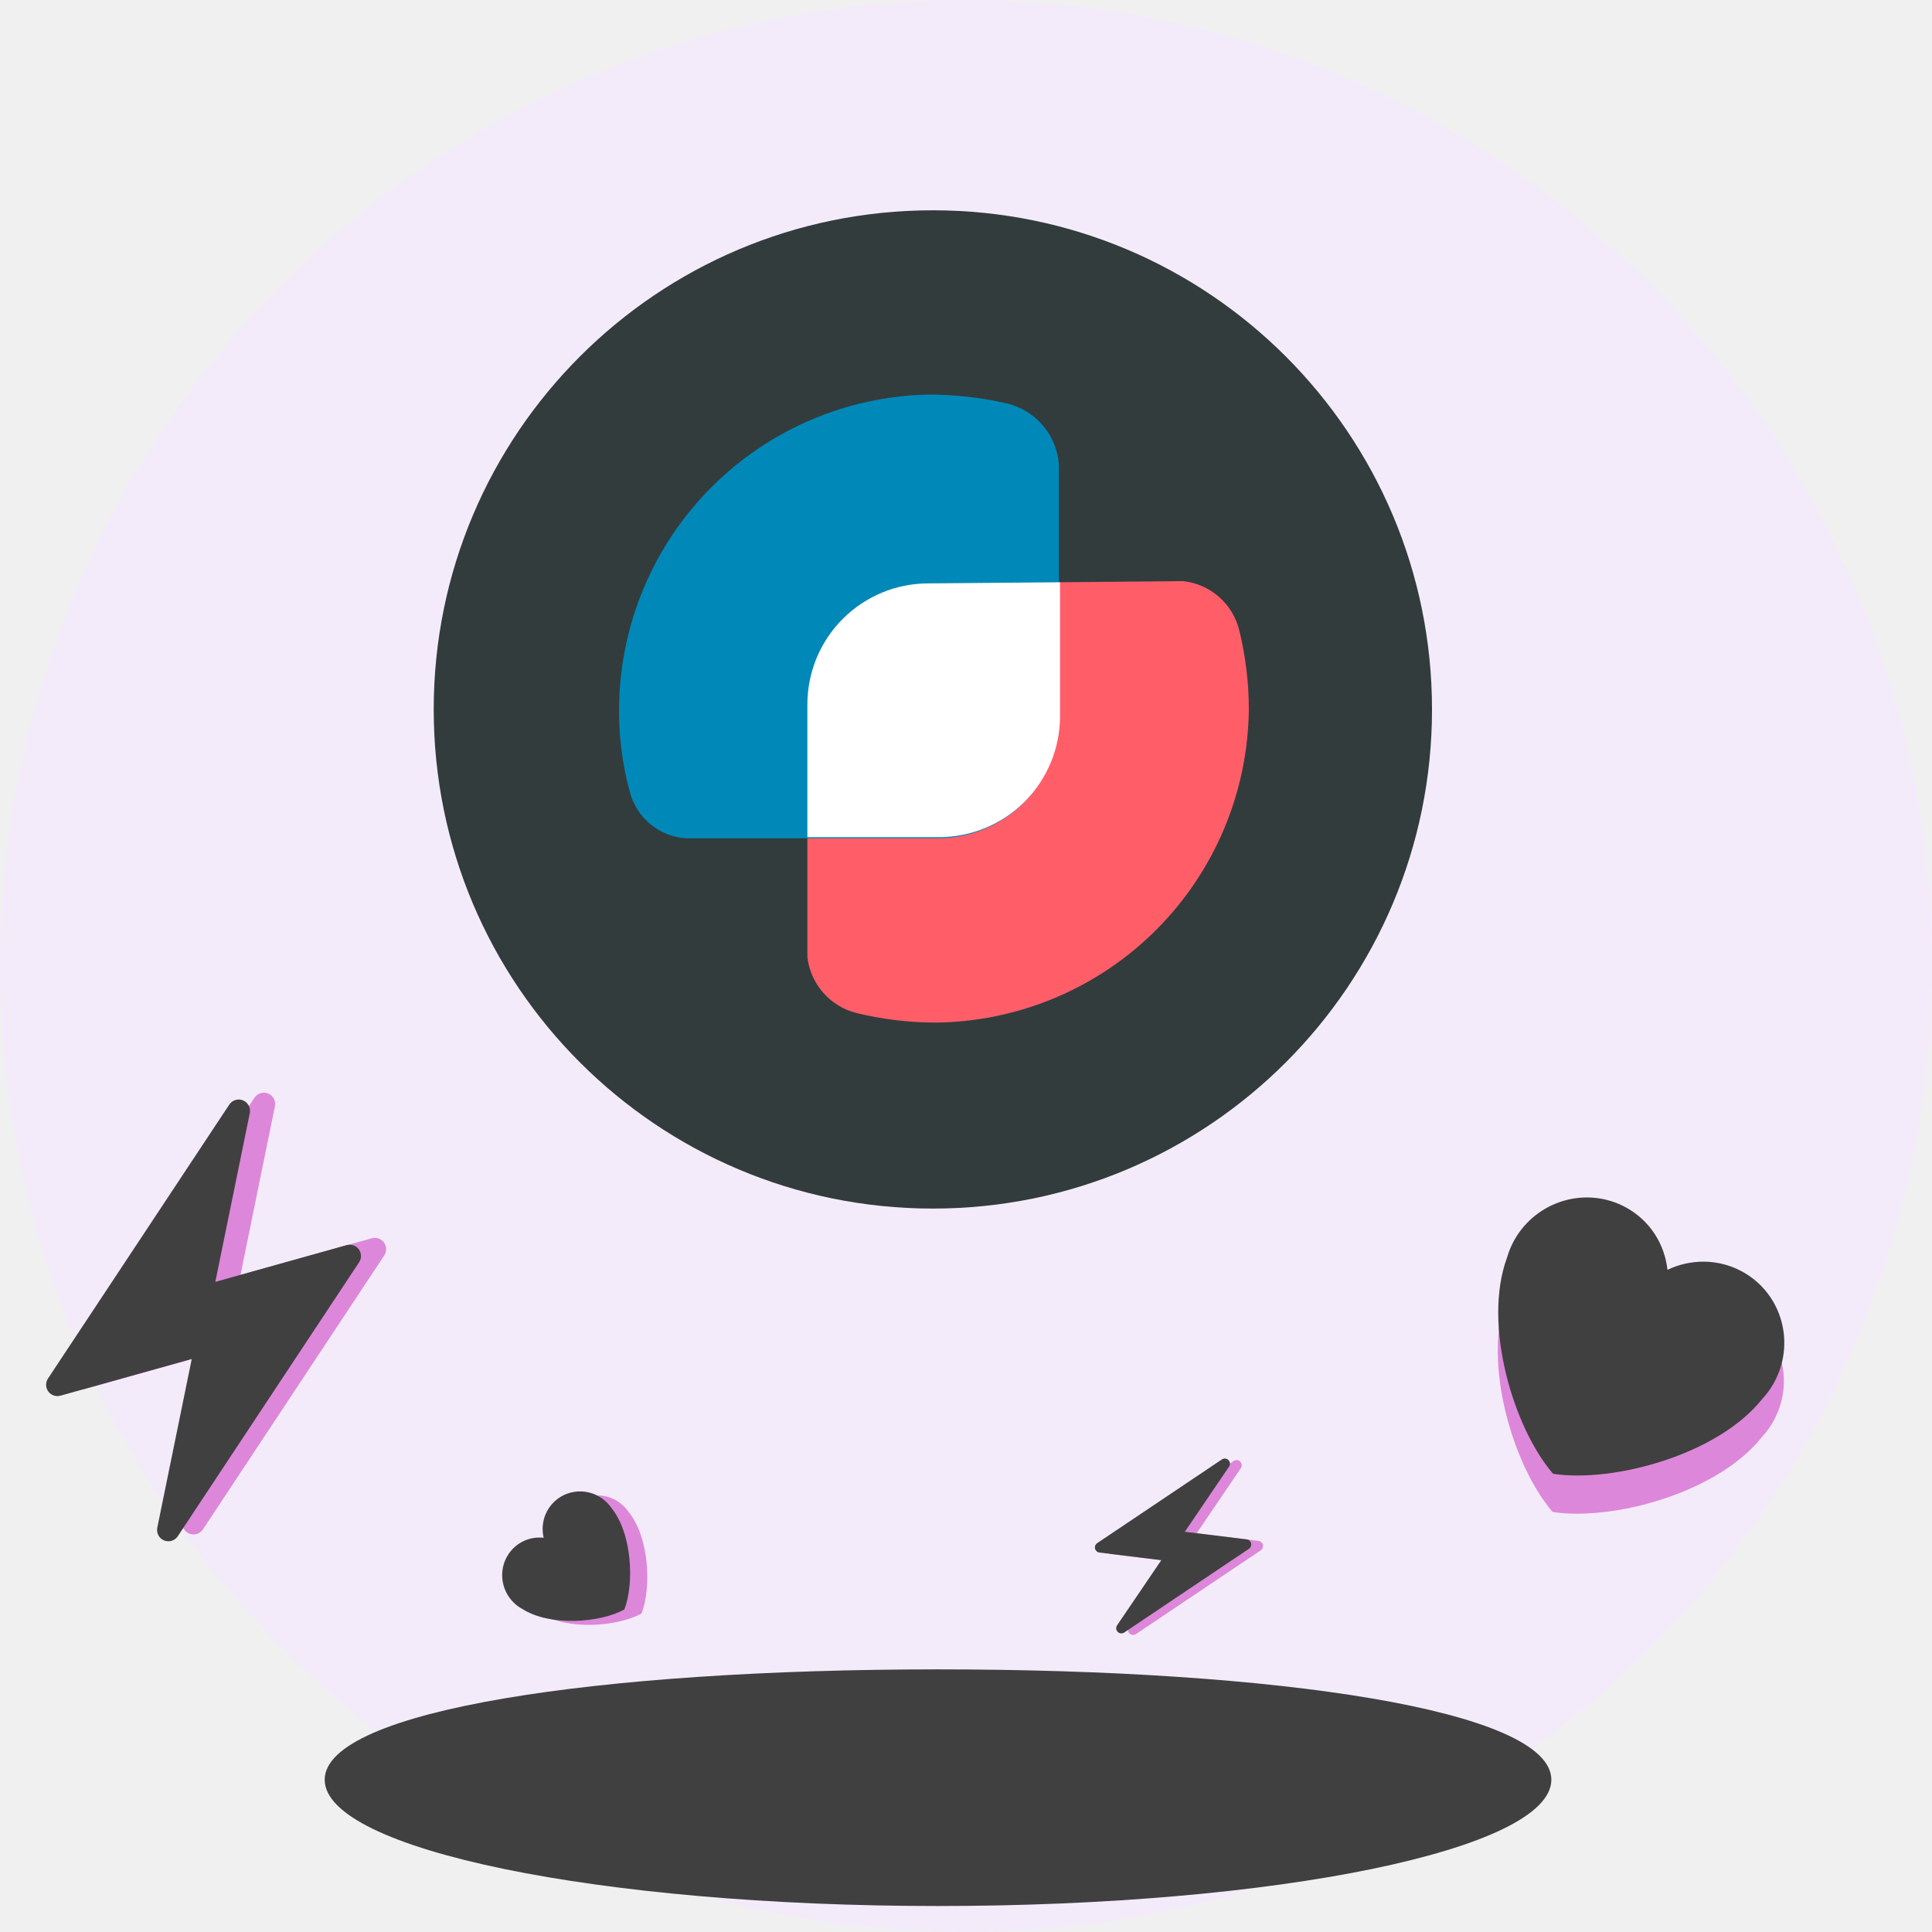
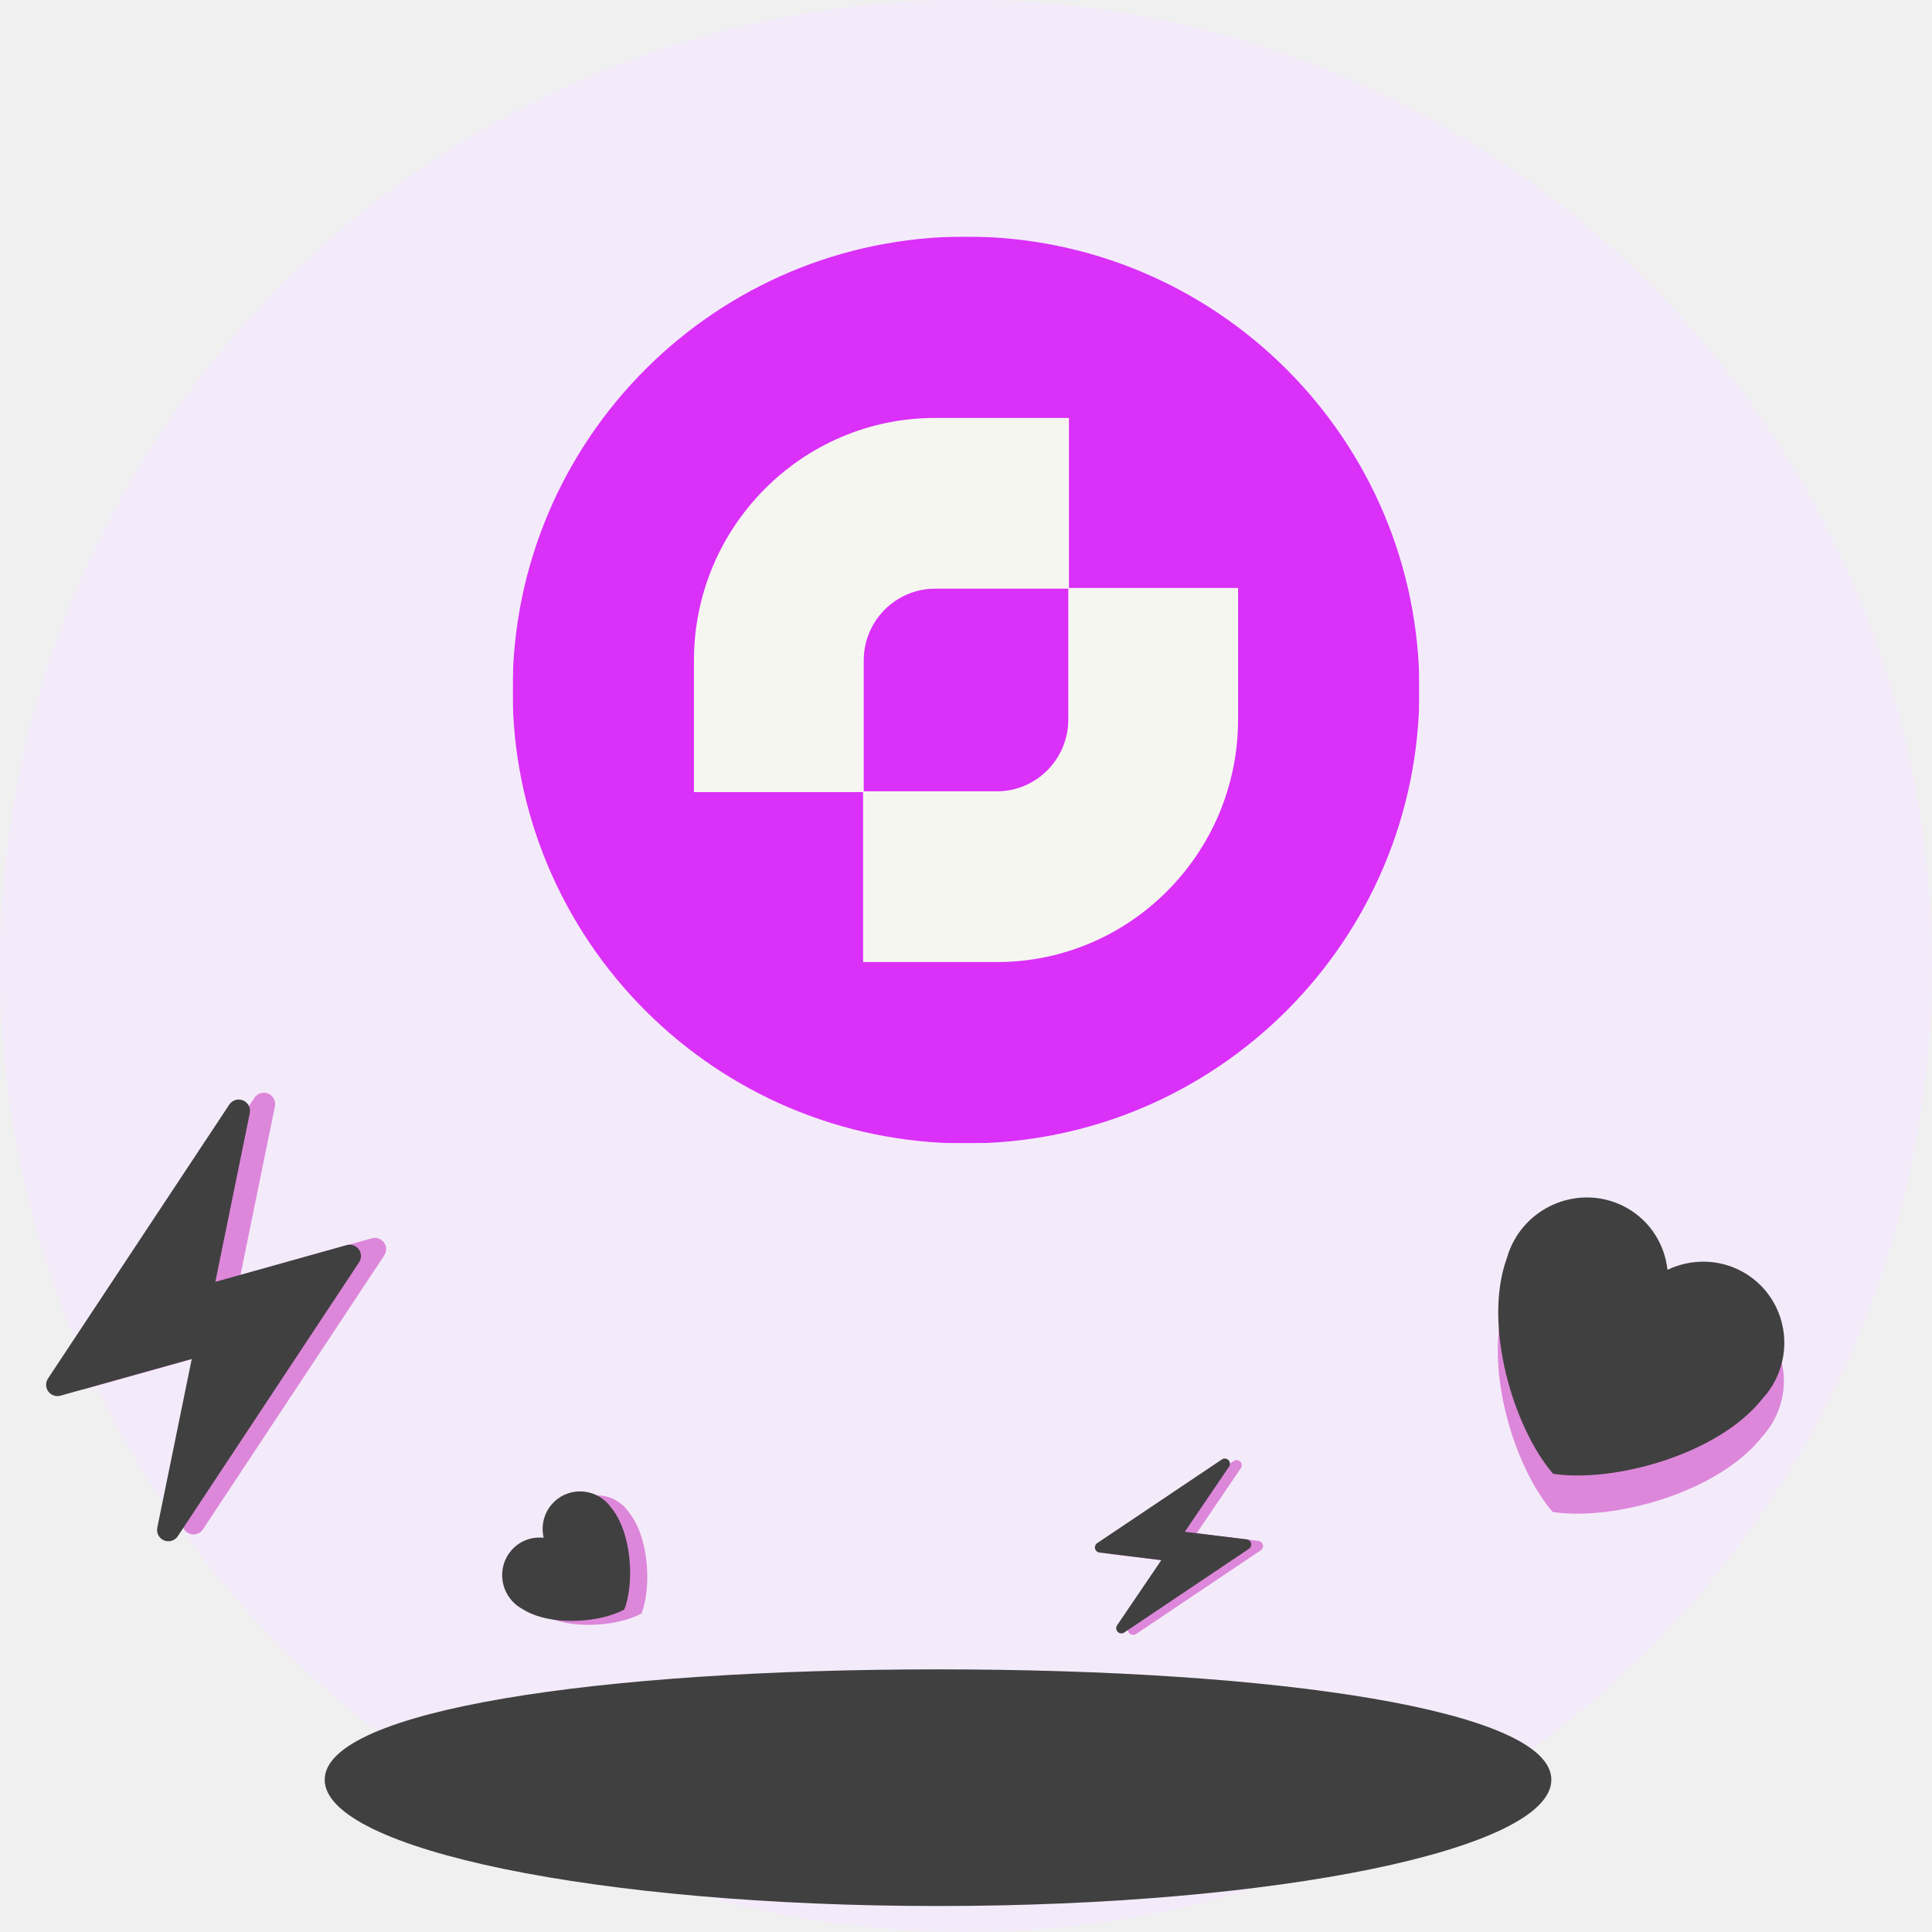
<svg xmlns="http://www.w3.org/2000/svg" width="147" height="147" viewBox="0 0 147 147" fill="none">
-   <rect width="147" height="147" rx="73.5" fill="#F4EBFA" />
-   <path d="M118.037 135.415C118.037 140.721 97.144 145.023 71.371 145.023C45.598 145.023 24.705 140.721 24.705 135.415C24.705 130.109 45.598 127.017 71.371 127.017C97.144 127.017 118.037 130.109 118.037 135.415Z" fill="#404040" />
-   <path d="M134.921 108.156C136.619 105.129 135.557 101.329 132.55 99.67C130.725 98.663 128.606 98.681 126.84 99.522C126.629 97.59 125.527 95.794 123.702 94.787C120.695 93.128 116.882 94.236 115.184 97.264C114.944 97.693 114.765 98.138 114.633 98.59C112.737 103.736 115.163 111.607 118.138 115.042C122.649 115.738 130.669 113.631 134.075 109.32C134.393 108.971 134.68 108.585 134.921 108.156Z" fill="#DD87DA" />
-   <path d="M134.954 105.25C136.652 102.223 135.59 98.424 132.583 96.764C130.758 95.757 128.639 95.775 126.873 96.616C126.662 94.685 125.56 92.889 123.736 91.882C120.728 90.222 116.915 91.331 115.217 94.358C114.977 94.787 114.798 95.233 114.666 95.684C112.771 100.83 115.196 108.701 118.171 112.136C122.682 112.832 130.702 110.726 134.108 106.414C134.427 106.065 134.714 105.68 134.954 105.25Z" fill="#404040" />
-   <path d="M47.367 114.515C46.17 113.449 44.351 113.552 43.305 114.744C42.67 115.468 42.468 116.426 42.673 117.305C41.78 117.209 40.861 117.528 40.226 118.252C39.18 119.444 39.302 121.274 40.5 122.34C40.669 122.491 40.853 122.616 41.043 122.72C43.177 124.084 46.968 123.769 48.812 122.767C49.572 120.802 49.416 116.975 47.809 115.012C47.683 114.834 47.537 114.666 47.367 114.515Z" fill="#DD87DA" />
-   <path d="M46.06 114.213C44.862 113.147 43.043 113.25 41.997 114.442C41.362 115.166 41.16 116.123 41.365 117.003C40.473 116.907 39.553 117.226 38.919 117.95C37.872 119.142 37.995 120.972 39.192 122.038C39.362 122.188 39.545 122.313 39.736 122.417C41.869 123.782 45.66 123.467 47.504 122.465C48.265 120.499 48.109 116.673 46.501 114.709C46.375 114.531 46.23 114.364 46.06 114.213Z" fill="#404040" />
-   <path d="M29.215 94.539C29.004 94.249 28.634 94.12 28.288 94.217L18.297 97.012L20.919 84.173C21.002 83.769 20.787 83.363 20.407 83.205C20.223 83.128 20.025 83.12 19.845 83.17C19.652 83.224 19.478 83.346 19.361 83.523L14.753 90.484L5.565 104.367C5.367 104.667 5.375 105.059 5.586 105.349C5.798 105.639 6.167 105.769 6.513 105.673L16.503 102.877L13.882 115.716C13.799 116.12 14.014 116.526 14.394 116.684C14.578 116.761 14.776 116.77 14.956 116.719C15.149 116.665 15.323 116.543 15.44 116.367L20.047 109.406L29.236 95.522C29.435 95.222 29.426 94.831 29.215 94.539Z" fill="#DD87DA" />
-   <path d="M27.302 95.06C27.09 94.769 26.721 94.641 26.375 94.737L16.384 97.533L19.006 84.694C19.088 84.29 18.874 83.884 18.493 83.726C18.309 83.649 18.111 83.64 17.931 83.691C17.738 83.745 17.564 83.867 17.447 84.043L12.84 91.004L3.651 104.888C3.453 105.187 3.461 105.579 3.672 105.87C3.884 106.16 4.253 106.29 4.599 106.193L14.59 103.398L11.968 116.237C11.886 116.641 12.1 117.047 12.481 117.205C12.665 117.282 12.862 117.29 13.043 117.24C13.235 117.186 13.409 117.064 13.527 116.887L18.134 109.926L27.323 96.043C27.521 95.743 27.513 95.351 27.302 95.06Z" fill="#404040" />
-   <path d="M96.091 117.543C96.053 117.383 95.919 117.263 95.756 117.243L91.048 116.665L94.413 111.708C94.519 111.553 94.5 111.344 94.368 111.21C94.303 111.145 94.221 111.107 94.136 111.096C94.046 111.085 93.951 111.106 93.87 111.16L90.701 113.287L84.381 117.529C84.245 117.621 84.179 117.787 84.217 117.947C84.255 118.107 84.388 118.227 84.551 118.247L89.259 118.825L85.894 123.782C85.788 123.938 85.807 124.147 85.94 124.28C86.004 124.345 86.086 124.383 86.171 124.394C86.262 124.405 86.357 124.384 86.438 124.33L89.606 122.203L95.927 117.961C96.063 117.87 96.129 117.703 96.091 117.543Z" fill="#DD87DA" />
-   <path d="M95.193 117.425C95.155 117.265 95.021 117.146 94.858 117.126L90.15 116.548L93.516 111.591C93.621 111.435 93.602 111.226 93.469 111.092C93.406 111.027 93.323 110.989 93.239 110.979C93.148 110.967 93.053 110.988 92.972 111.042L89.803 113.169L83.483 117.411C83.347 117.503 83.281 117.67 83.319 117.83C83.358 117.989 83.49 118.109 83.653 118.129L88.361 118.707L84.996 123.664C84.89 123.82 84.909 124.029 85.042 124.163C85.106 124.228 85.188 124.266 85.273 124.276C85.364 124.287 85.459 124.267 85.54 124.213L88.708 122.086L95.029 117.843C95.165 117.752 95.231 117.585 95.193 117.425Z" fill="#404040" />
-   <path d="M70.979 91.957C91.954 91.957 108.957 74.954 108.957 53.979C108.957 33.004 91.954 16 70.979 16C50.004 16 33 33.004 33 53.979C33 74.954 50.004 91.957 70.979 91.957Z" fill="#323C3D" />
-   <path d="M70.637 44.388C68.195 44.388 65.854 45.358 64.127 47.085C62.4 48.812 61.431 51.153 61.431 53.595V72.819C61.548 73.827 61.97 74.775 62.64 75.536C63.311 76.298 64.197 76.837 65.182 77.082C67.149 77.56 69.166 77.803 71.191 77.806C77.49 77.74 83.512 75.208 87.967 70.754C92.421 66.3 94.953 60.278 95.019 53.979C95.019 51.954 94.776 49.936 94.294 47.969C94.055 46.981 93.518 46.092 92.755 45.42C91.992 44.749 91.041 44.329 90.032 44.218L70.637 44.388Z" fill="#FF5E69" />
-   <path d="M47.109 53.553C47.052 55.811 47.325 58.065 47.919 60.245C48.167 61.208 48.713 62.068 49.478 62.703C50.243 63.338 51.189 63.716 52.181 63.783H71.362C73.804 63.783 76.146 62.813 77.872 61.086C79.599 59.359 80.569 57.017 80.569 54.576V35.395C80.501 34.297 80.083 33.25 79.378 32.407C78.672 31.563 77.716 30.967 76.648 30.706C74.65 30.241 72.604 30.012 70.553 30.024C64.368 30.176 58.48 32.706 54.114 37.089C49.748 41.471 47.239 47.368 47.109 53.553Z" fill="#0089B8" />
-   <path d="M70.637 44.388C68.195 44.388 65.854 45.358 64.127 47.085C62.4 48.812 61.431 51.154 61.431 53.595V63.697H71.447C73.889 63.697 76.231 62.727 77.958 61.001C79.684 59.274 80.654 56.932 80.654 54.49V44.303L70.637 44.388Z" fill="white" />
+   <g clip-path="url(#clip0_1930_15)">
+     <path d="M147 73.5C147 32.907 114.093 0 73.5 0C32.907 0 0 32.907 0 73.5C0 114.093 32.907 147 73.5 147C114.093 147 147 114.093 147 73.5Z" fill="#F4EBFA" />
+     <path d="M118.037 135.415C118.037 140.721 97.144 145.023 71.371 145.023C45.598 145.023 24.705 140.721 24.705 135.415C24.705 130.109 45.598 127.017 71.371 127.017C97.144 127.017 118.037 130.109 118.037 135.415Z" fill="#404040" />
+     <path d="M134.921 108.156C136.619 105.129 135.557 101.329 132.55 99.67C130.725 98.663 128.606 98.681 126.84 99.522C126.629 97.59 125.527 95.794 123.702 94.787C120.695 93.128 116.882 94.236 115.184 97.264C114.944 97.693 114.765 98.138 114.633 98.59C112.737 103.736 115.163 111.607 118.138 115.042C122.649 115.738 130.669 113.631 134.075 109.32C134.393 108.971 134.68 108.585 134.921 108.156Z" fill="#DD87DA" />
+     <path d="M134.954 105.25C136.652 102.223 135.59 98.424 132.583 96.764C130.758 95.757 128.639 95.775 126.873 96.616C126.662 94.685 125.56 92.889 123.736 91.882C120.728 90.222 116.915 91.331 115.217 94.358C114.977 94.787 114.798 95.233 114.666 95.684C112.771 100.83 115.196 108.701 118.171 112.136C122.682 112.832 130.702 110.726 134.108 106.414C134.427 106.065 134.714 105.68 134.954 105.25Z" fill="#404040" />
+     <path d="M47.367 114.515C46.17 113.449 44.351 113.552 43.305 114.744C42.67 115.468 42.468 116.426 42.673 117.305C41.78 117.209 40.861 117.528 40.226 118.252C39.18 119.444 39.302 121.274 40.5 122.34C40.669 122.491 40.853 122.616 41.043 122.72C43.177 124.084 46.968 123.769 48.812 122.767C49.572 120.802 49.416 116.975 47.809 115.012C47.683 114.834 47.537 114.666 47.367 114.515Z" fill="#DD87DA" />
+     <path d="M46.06 114.213C44.862 113.147 43.043 113.25 41.997 114.442C41.362 115.166 41.16 116.123 41.365 117.003C40.473 116.907 39.553 117.226 38.919 117.95C37.872 119.142 37.995 120.972 39.192 122.038C39.362 122.188 39.545 122.313 39.736 122.417C41.869 123.782 45.66 123.467 47.504 122.465C48.265 120.499 48.109 116.673 46.501 114.709C46.375 114.531 46.23 114.364 46.06 114.213Z" fill="#404040" />
+     <path d="M29.215 94.539C29.004 94.249 28.634 94.12 28.288 94.217L18.297 97.012L20.919 84.173C21.002 83.769 20.787 83.363 20.407 83.205C20.223 83.128 20.025 83.12 19.845 83.17C19.652 83.224 19.478 83.346 19.361 83.523L14.753 90.484L5.565 104.367C5.367 104.667 5.375 105.059 5.586 105.349C5.798 105.639 6.167 105.769 6.513 105.673L16.503 102.877L13.882 115.716C13.799 116.12 14.014 116.526 14.394 116.684C14.578 116.761 14.776 116.77 14.956 116.719C15.149 116.665 15.323 116.543 15.44 116.367L20.047 109.406L29.236 95.522C29.435 95.222 29.426 94.831 29.215 94.539Z" fill="#DD87DA" />
+     <path d="M27.302 95.06C27.09 94.769 26.721 94.641 26.375 94.737L16.384 97.533L19.006 84.694C19.088 84.29 18.874 83.884 18.493 83.726C18.309 83.649 18.111 83.64 17.931 83.691C17.738 83.745 17.564 83.867 17.447 84.043L12.84 91.004L3.651 104.888C3.453 105.187 3.461 105.579 3.673 105.87C3.884 106.16 4.253 106.29 4.599 106.193L14.59 103.398L11.968 116.237C11.886 116.641 12.1 117.047 12.481 117.205C12.665 117.282 12.862 117.29 13.043 117.24C13.235 117.186 13.409 117.064 13.527 116.887L18.134 109.926L27.323 96.043C27.521 95.743 27.513 95.351 27.302 95.06Z" fill="#404040" />
+     <path d="M96.091 117.543C96.053 117.383 95.919 117.263 95.756 117.243L91.048 116.665L94.413 111.708C94.519 111.553 94.5 111.344 94.368 111.21C94.303 111.145 94.221 111.107 94.136 111.096C94.046 111.085 93.951 111.106 93.87 111.16L90.701 113.287L84.381 117.529C84.245 117.621 84.179 117.787 84.217 117.947C84.255 118.107 84.388 118.227 84.551 118.247L89.259 118.825L85.894 123.782C85.788 123.938 85.807 124.147 85.94 124.28C86.004 124.345 86.086 124.383 86.171 124.394C86.262 124.405 86.357 124.384 86.438 124.33L89.606 122.203L95.927 117.961C96.063 117.87 96.129 117.703 96.091 117.543Z" fill="#DD87DA" />
+     <path d="M95.193 117.425C95.155 117.265 95.021 117.146 94.858 117.126L90.15 116.548L93.516 111.591C93.621 111.435 93.602 111.226 93.469 111.092C93.406 111.027 93.323 110.989 93.239 110.979C93.148 110.967 93.053 110.988 92.972 111.042L89.803 113.169L83.483 117.411C83.347 117.503 83.281 117.67 83.319 117.83C83.358 117.989 83.49 118.109 83.653 118.129L88.361 118.707L84.996 123.664C84.89 123.82 84.909 124.029 85.042 124.163C85.106 124.228 85.188 124.266 85.273 124.276C85.364 124.287 85.459 124.267 85.54 124.213L88.708 122.086L95.029 117.843C95.165 117.752 95.231 117.585 95.193 117.425Z" fill="#404040" />
+     <g clip-path="url(#clip1_1930_15)">
+       <mask id="mask0_1930_15" style="mask-type:luminance" maskUnits="userSpaceOnUse" x="39" y="18" width="69" height="69">
+         <path d="M108 18H39V87H108V18Z" fill="white" />
+       </mask>
+       <g mask="url(#mask0_1930_15)">
+         <path d="M73.5 87C92.554 87 108 71.554 108 52.5C108 33.446 92.554 18 73.5 18C54.446 18 39 33.446 39 52.5C39 71.554 54.446 87 73.5 87Z" fill="#DA30F8" />
+         <path fill-rule="evenodd" clip-rule="evenodd" d="M65.669 60.265H52.8V50.252C52.8 40.078 61.031 31.8 71.149 31.8H81.332V44.735H94.2V54.748C94.2 64.923 85.969 73.2 75.851 73.2H65.669V60.265ZM81.283 44.791H71.149C68.154 44.791 65.718 47.24 65.718 50.252V60.209H75.852C78.847 60.209 81.283 57.76 81.283 54.748V44.791Z" fill="#F6F6F0" />
+       </g>
+     </g>
+   </g>
+   <defs>
+     <clipPath id="clip0_1930_15">
+       <rect width="147" height="147" fill="white" />
+     </clipPath>
+     <clipPath id="clip1_1930_15">
+       <rect width="69" height="69" fill="white" transform="translate(39 18)" />
+     </clipPath>
+   </defs>
</svg>
